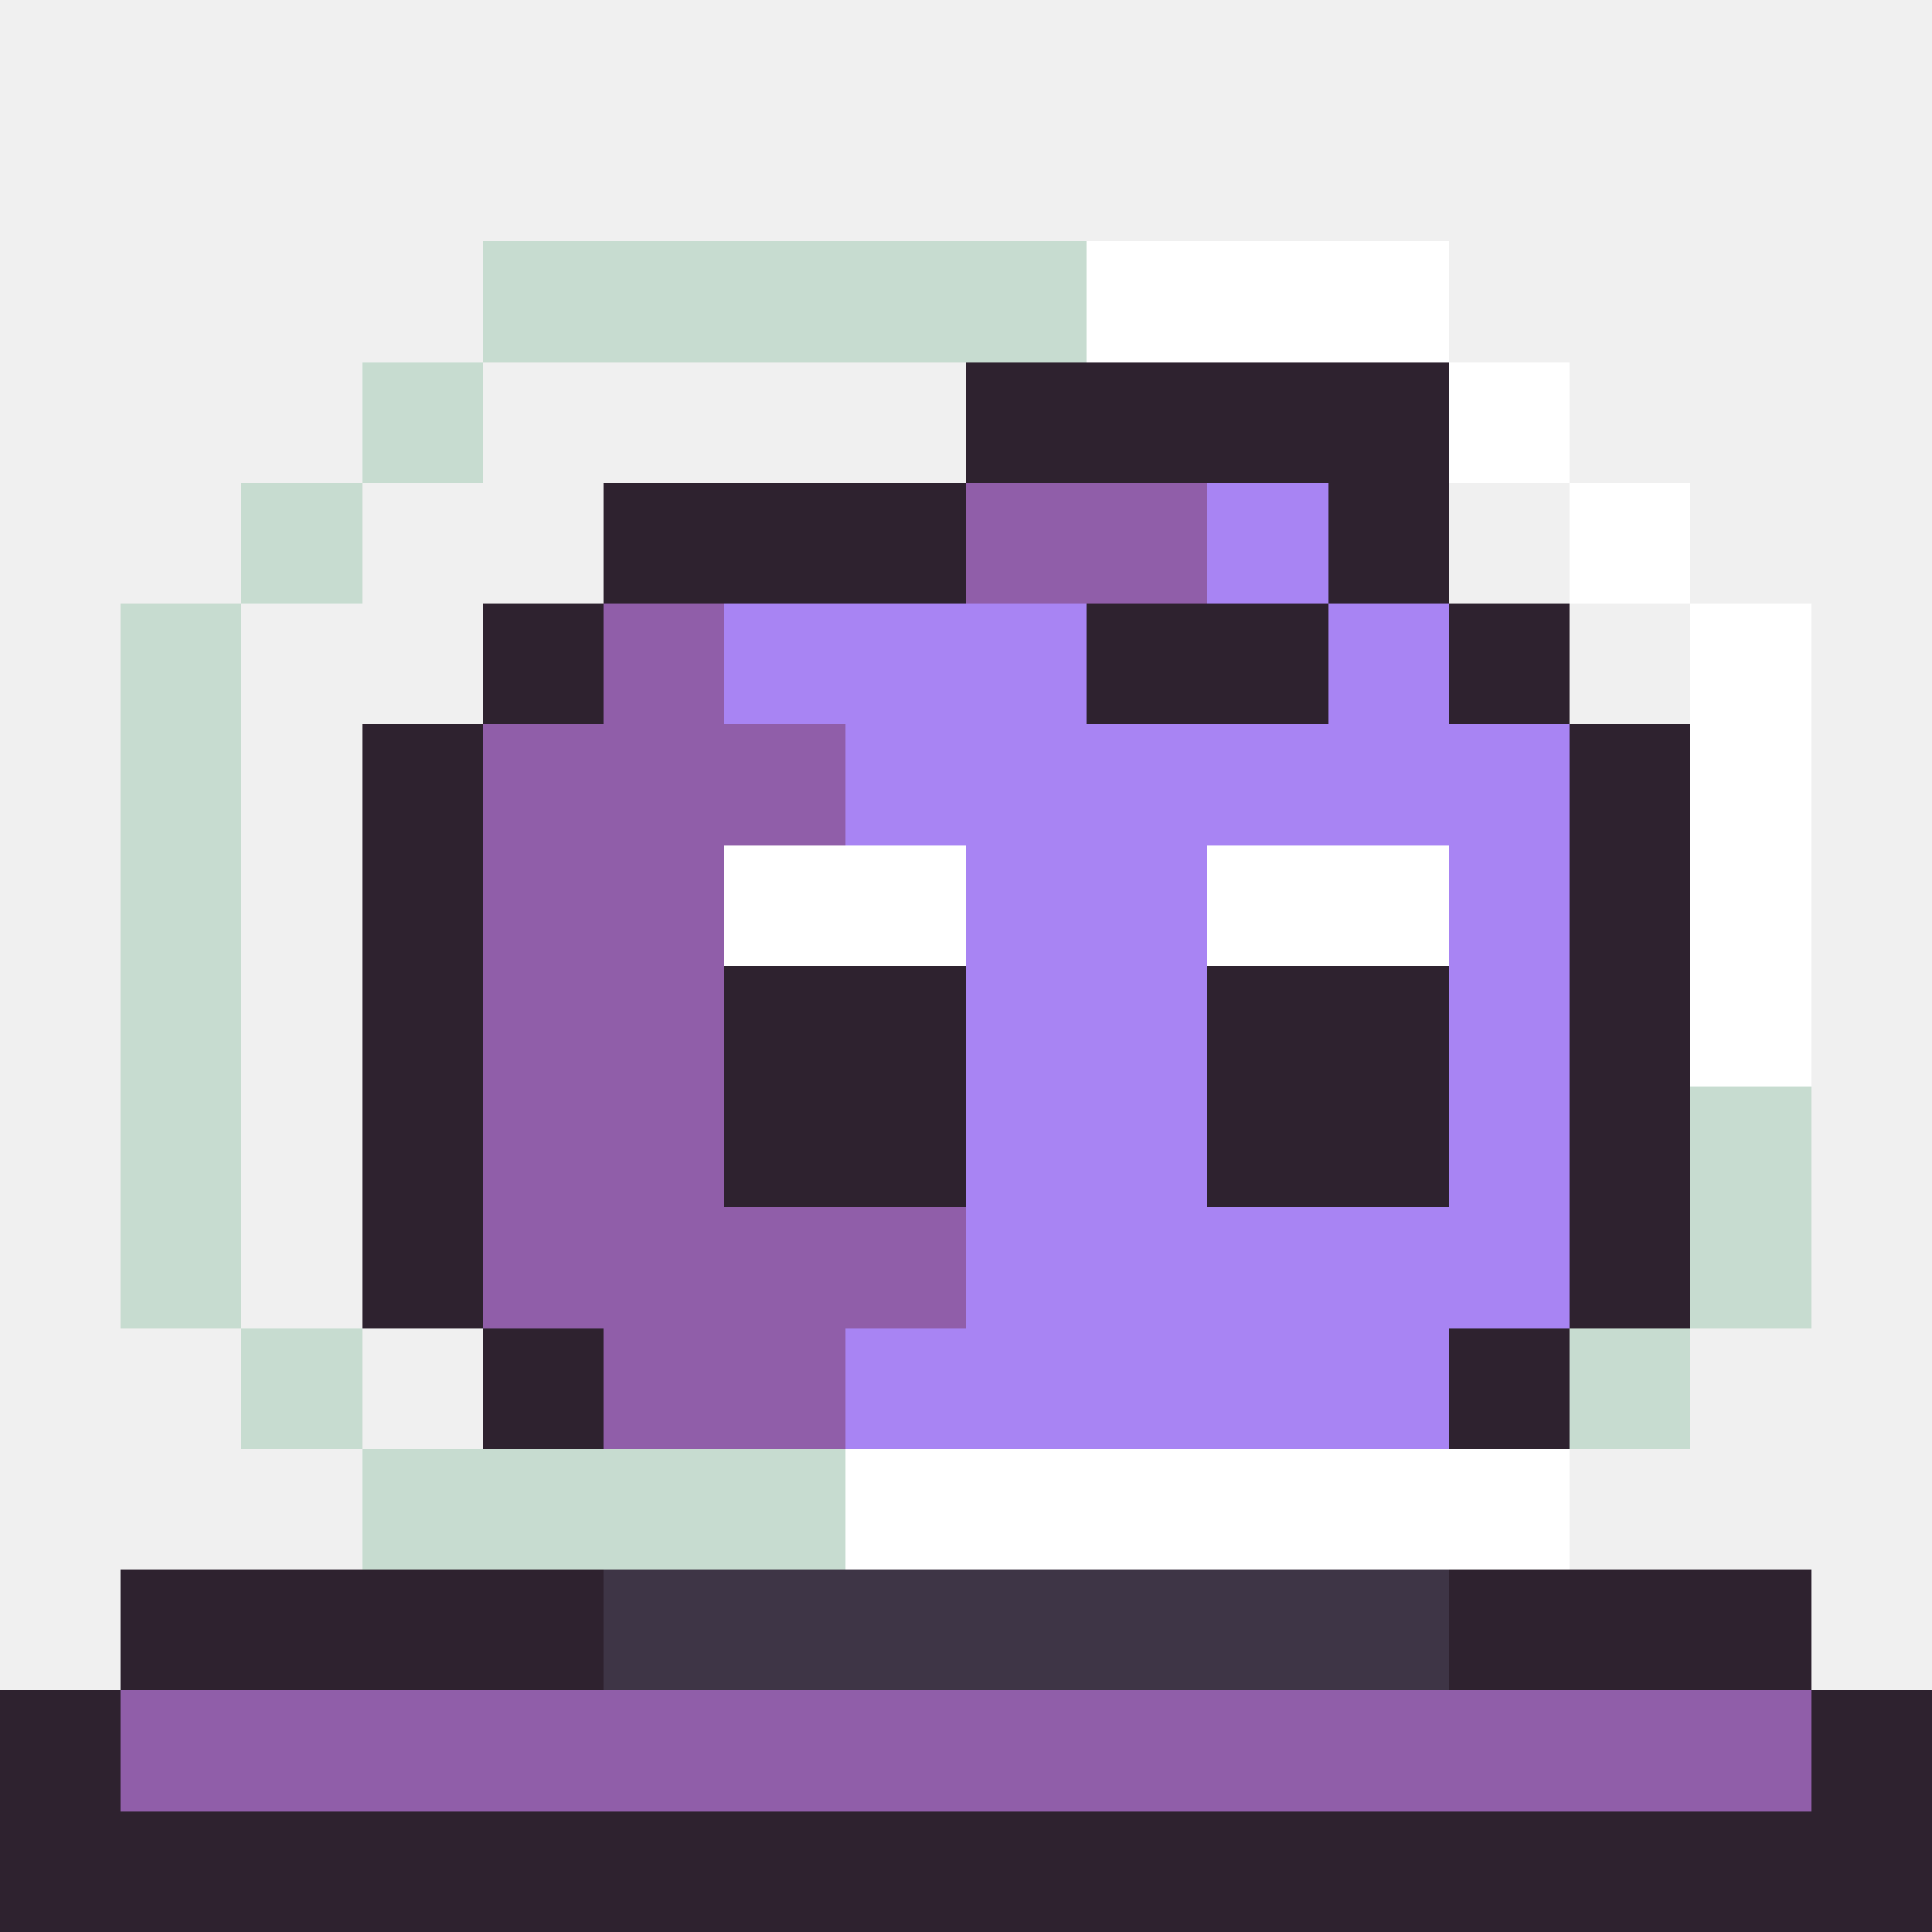
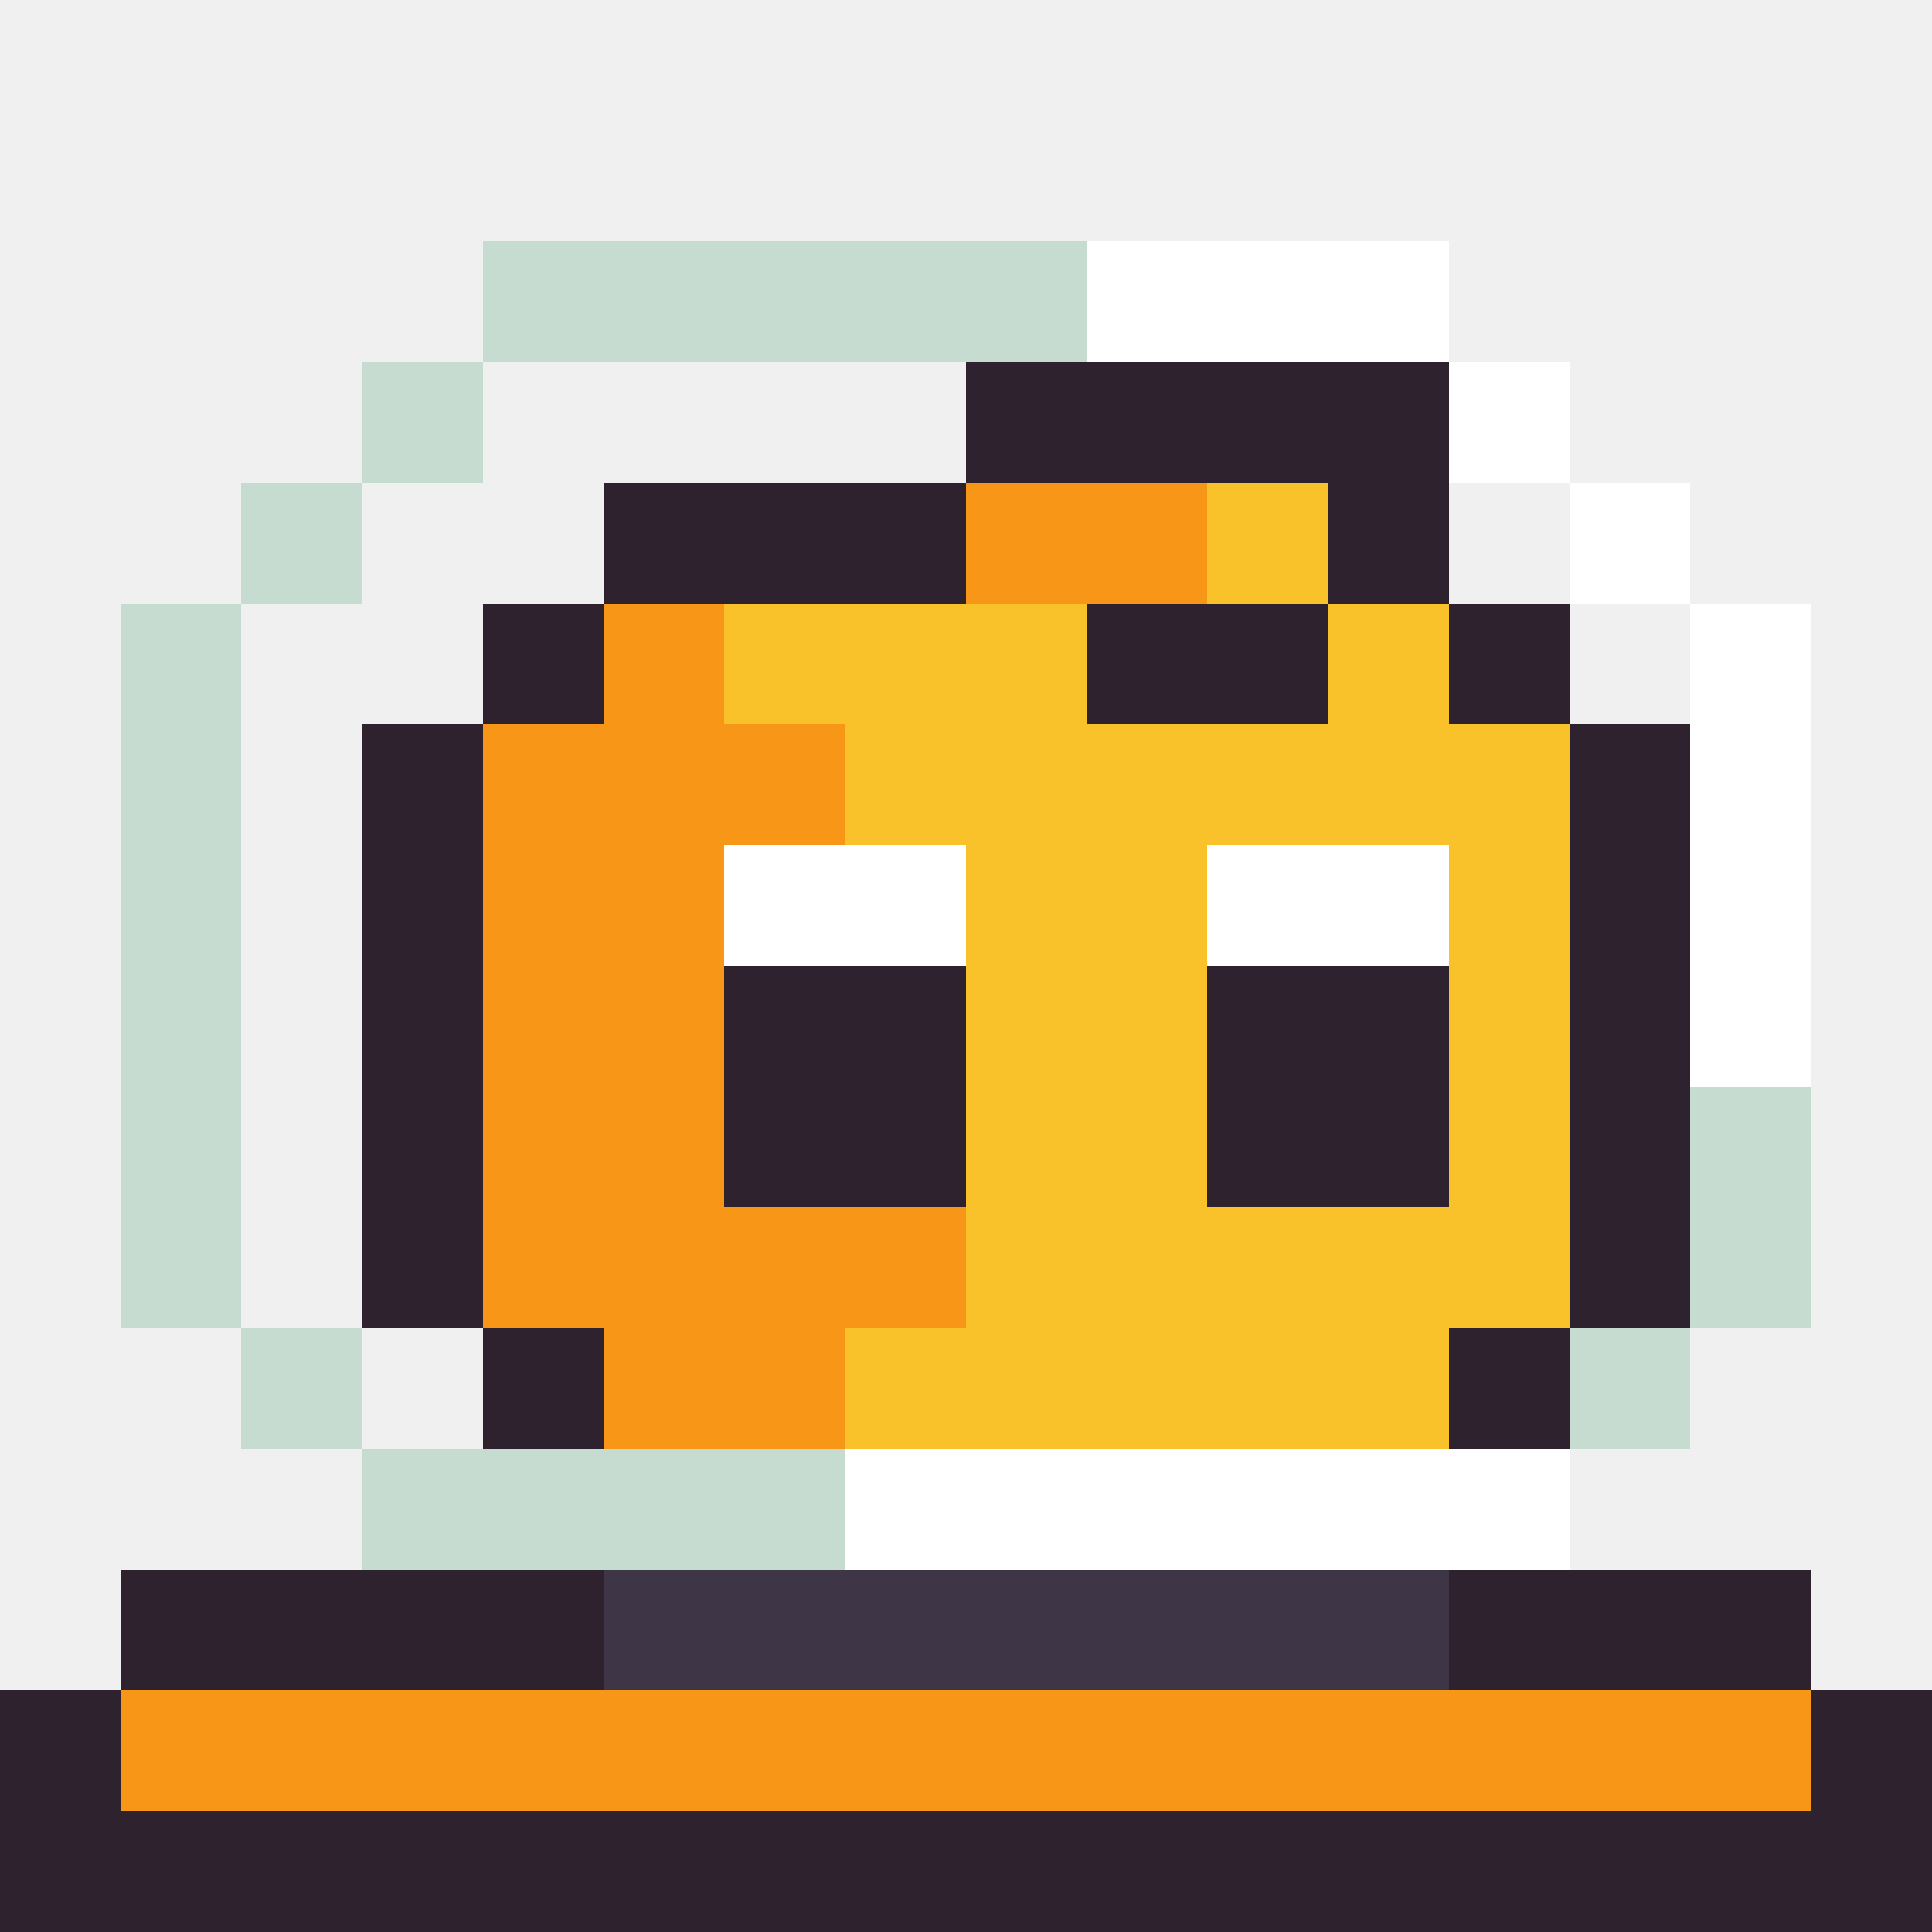
<svg xmlns="http://www.w3.org/2000/svg" viewBox="0 -0.5 16 16" shape-rendering="crispEdges">
  <path stroke="#c7dcd0" d="M4 2h5M3 3h1M2 4h1M1 5h1M1 6h1M1 7h1M1 8h1M1 9h1M14 9h1M1 10h1M14 10h1M2 11h1M13 11h1M3 12h4" />
  <path stroke="#ffffff" d="M9 2h3M12 3h1M13 4h1M14 5h1M14 6h1M6 7h2M10 7h2M14 7h1M14 8h1M7 12h6" />
  <path stroke="#2e222f" d="M8 3h4M5 4h3M11 4h1M4 5h1M9 5h2M12 5h1M3 6h1M13 6h1M3 7h1M13 7h1M3 8h1M6 8h2M10 8h2M13 8h1M3 9h1M6 9h2M10 9h2M13 9h1M3 10h1M13 10h1M4 11h1M12 11h1M1 13h4M12 13h3M0 14h1M15 14h1M0 15h16" />
-   <path stroke="#905ea9" d="M8 4h2M5 5h1M4 6h3M4 7h2M4 8h2M4 9h2M4 10h4M5 11h2M1 14h14" />
-   <path stroke="#a884f3" d="M10 4h1M6 5h3M11 5h1M7 6h6M8 7h2M12 7h1M8 8h2M12 8h1M8 9h2M12 9h1M8 10h5M7 11h5" />
+   <path stroke="#f79617" d="M8 4h2M5 5h1M4 6h3M4 7h2M4 8h2M4 9h2M4 10h4M5 11h2M1 14h14" />
+   <path stroke="#f9c22b" d="M10 4h1M6 5h3M11 5h1M7 6h6M8 7h2M12 7h1M8 8h2M12 8h1M8 9h2M12 9h1M8 10h5M7 11h5" />
  <path stroke="#3e3546" d="M5 13h7" />
</svg>
